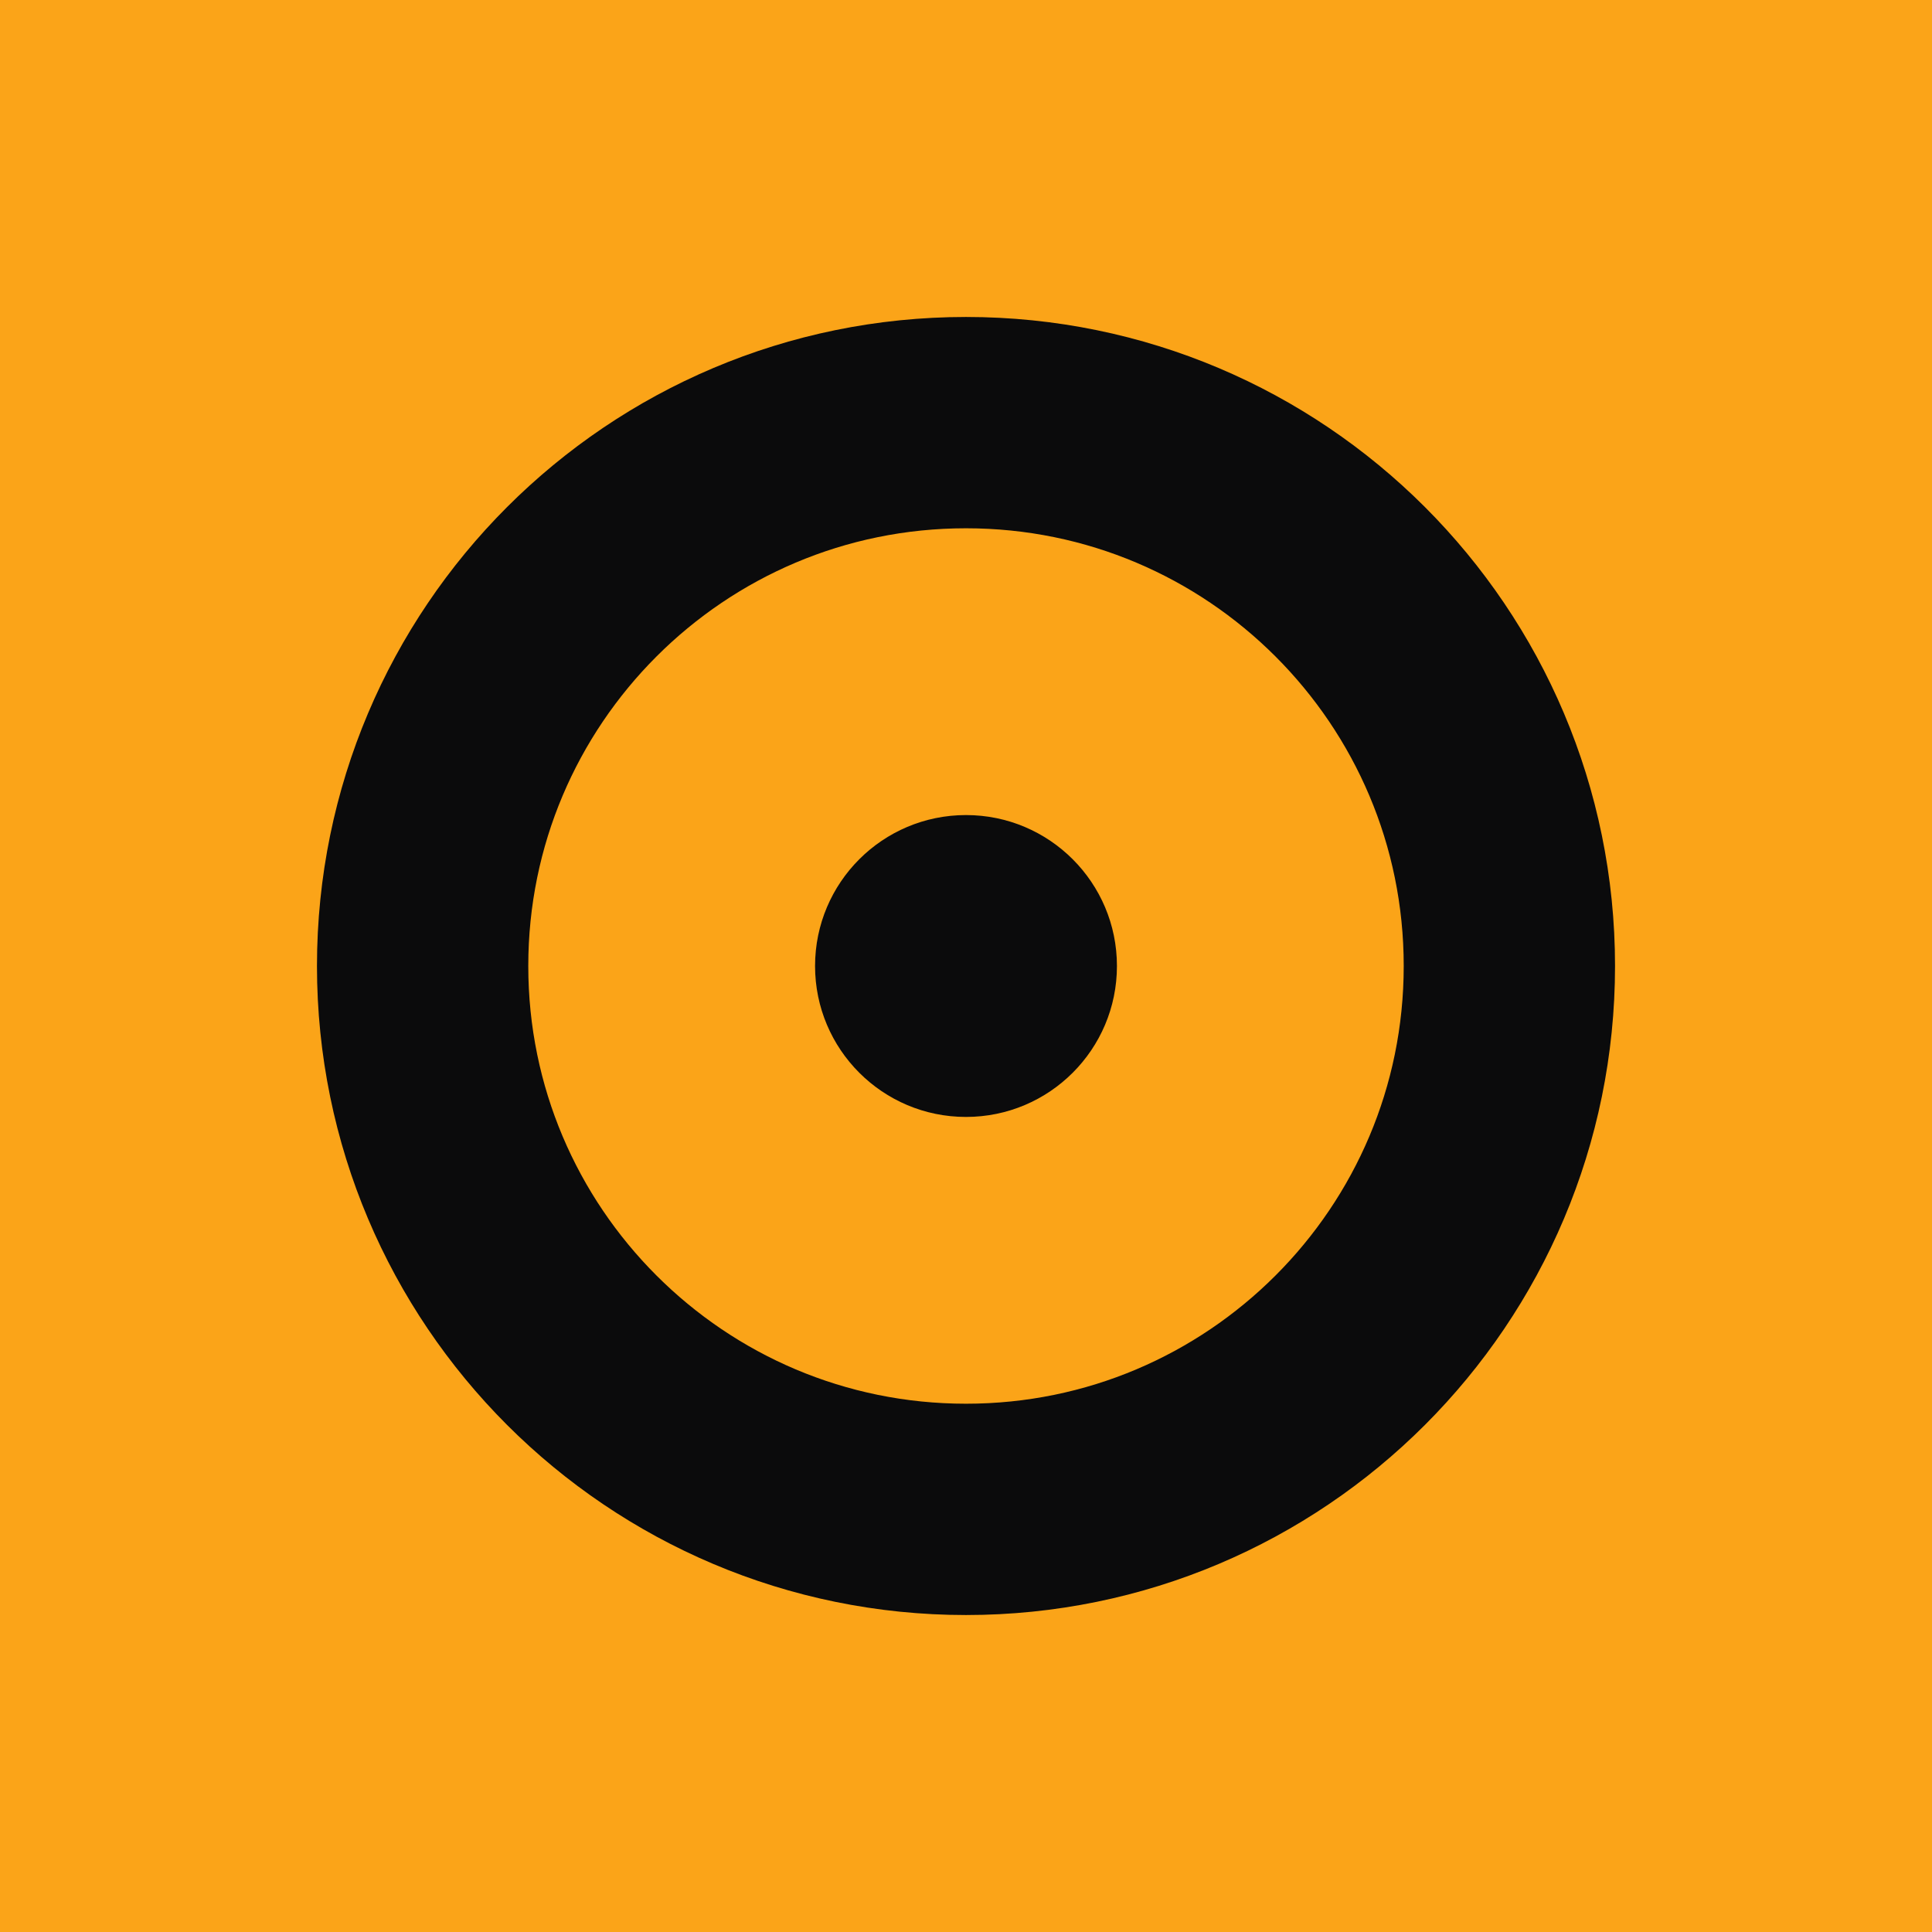
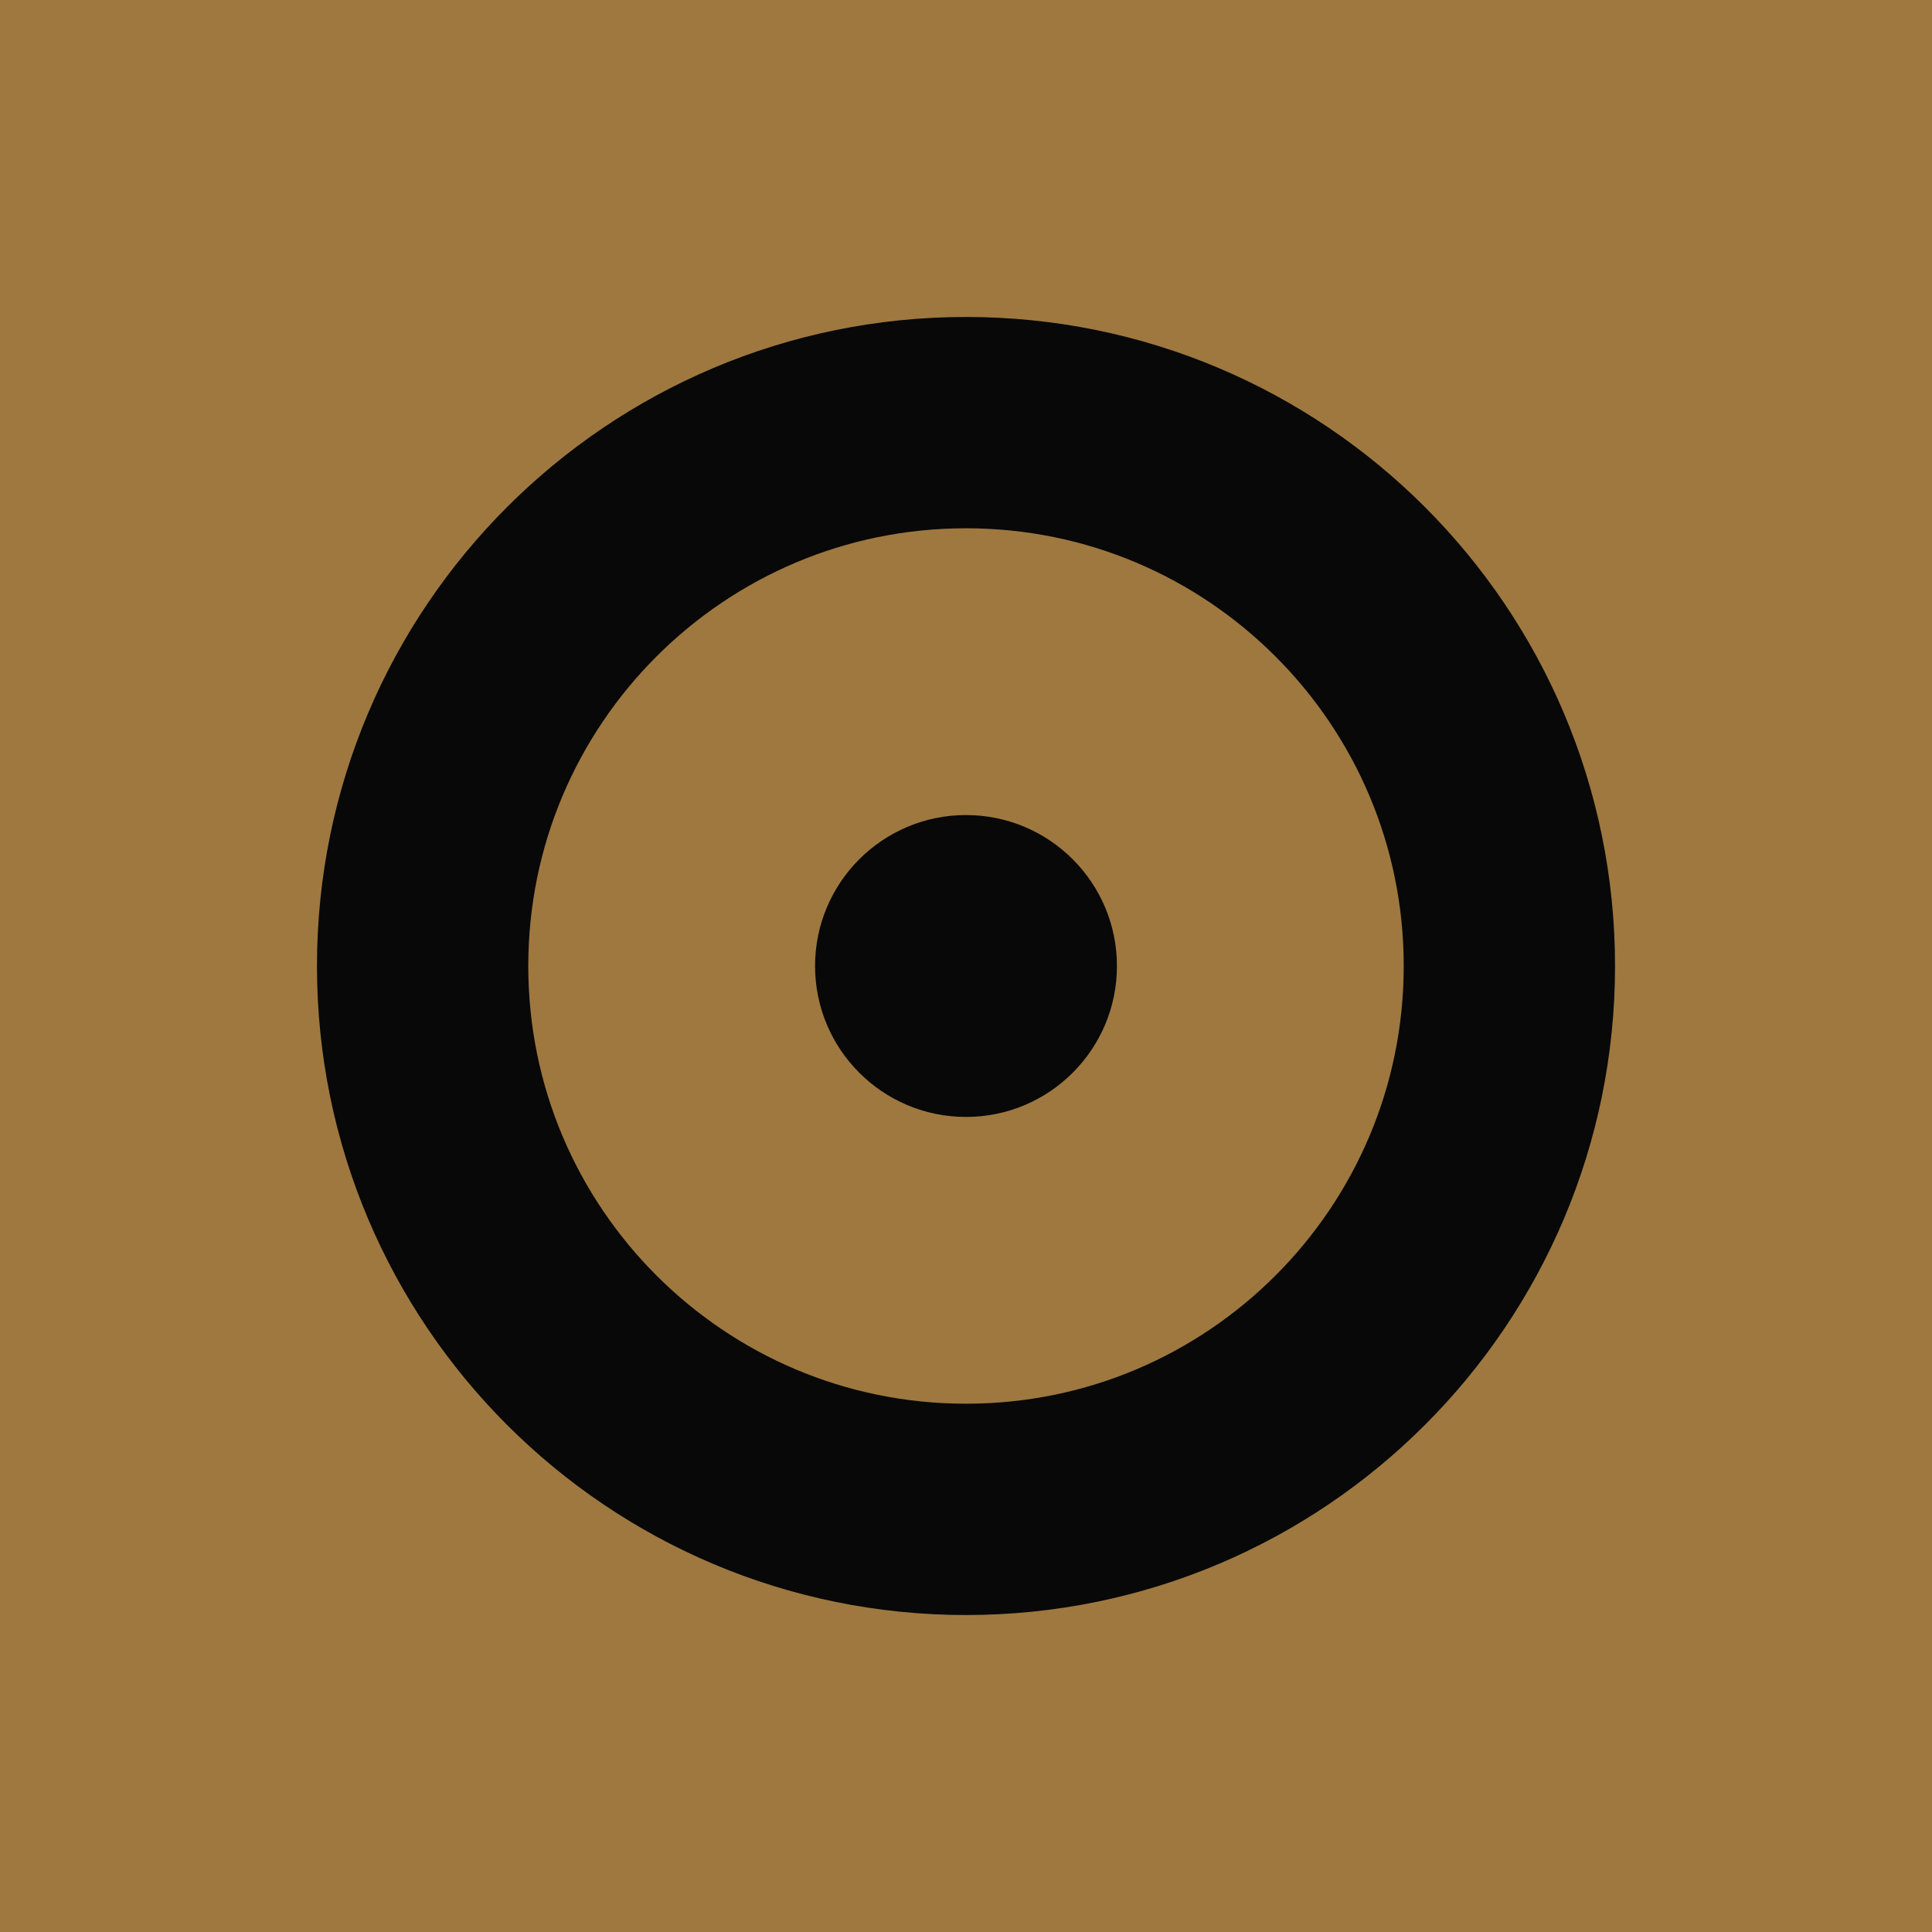
<svg xmlns="http://www.w3.org/2000/svg" viewBox="0 0 64 64" width="64" height="64">
-   <rect width="64" height="64" fill="#fba418" />
-   <circle cx="32" cy="32" r="18" fill="none" stroke="#0b0b0c" stroke-width="7" />
-   <circle cx="32" cy="32" r="5" fill="#0b0b0c" />
+   <defs>
+     <filter id="av" color-interpolation-filters="sRGB">
+       <feColorMatrix type="saturate" values="0.6" />
+       <feComponentTransfer>
+         <feFuncR type="linear" slope="0.72" />
+         <feFuncG type="linear" slope="0.72" />
+         <feFuncB type="linear" slope="0.76" />
+       </feComponentTransfer>
+     </filter>
+   </defs>
+   <g filter="url(#av)">
+     <rect width="64" height="64" fill="#fba418" />
+     <circle cx="32" cy="32" r="18" fill="none" stroke="#0b0b0c" stroke-width="7" />
+     <circle cx="32" cy="32" r="5" fill="#0b0b0c" />
+   </g>
</svg>
